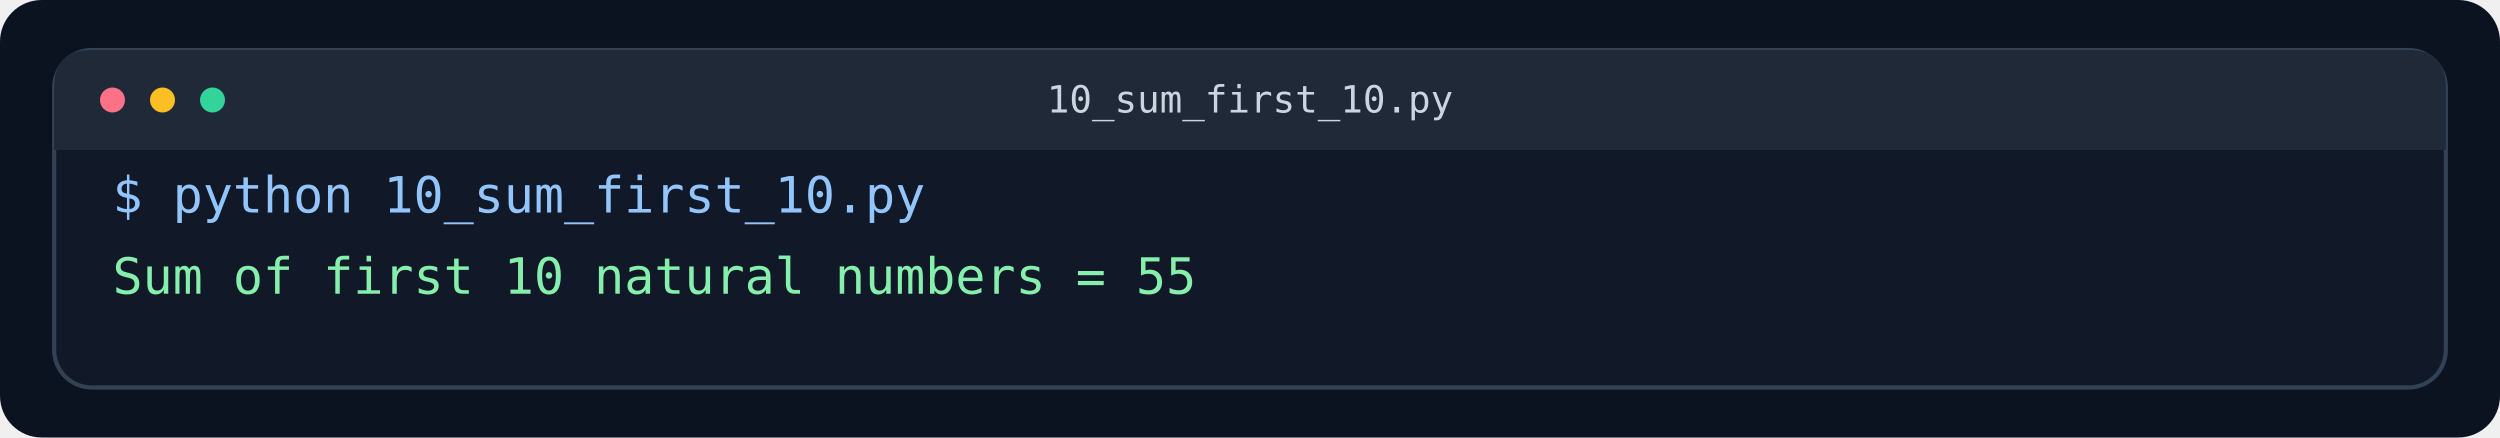
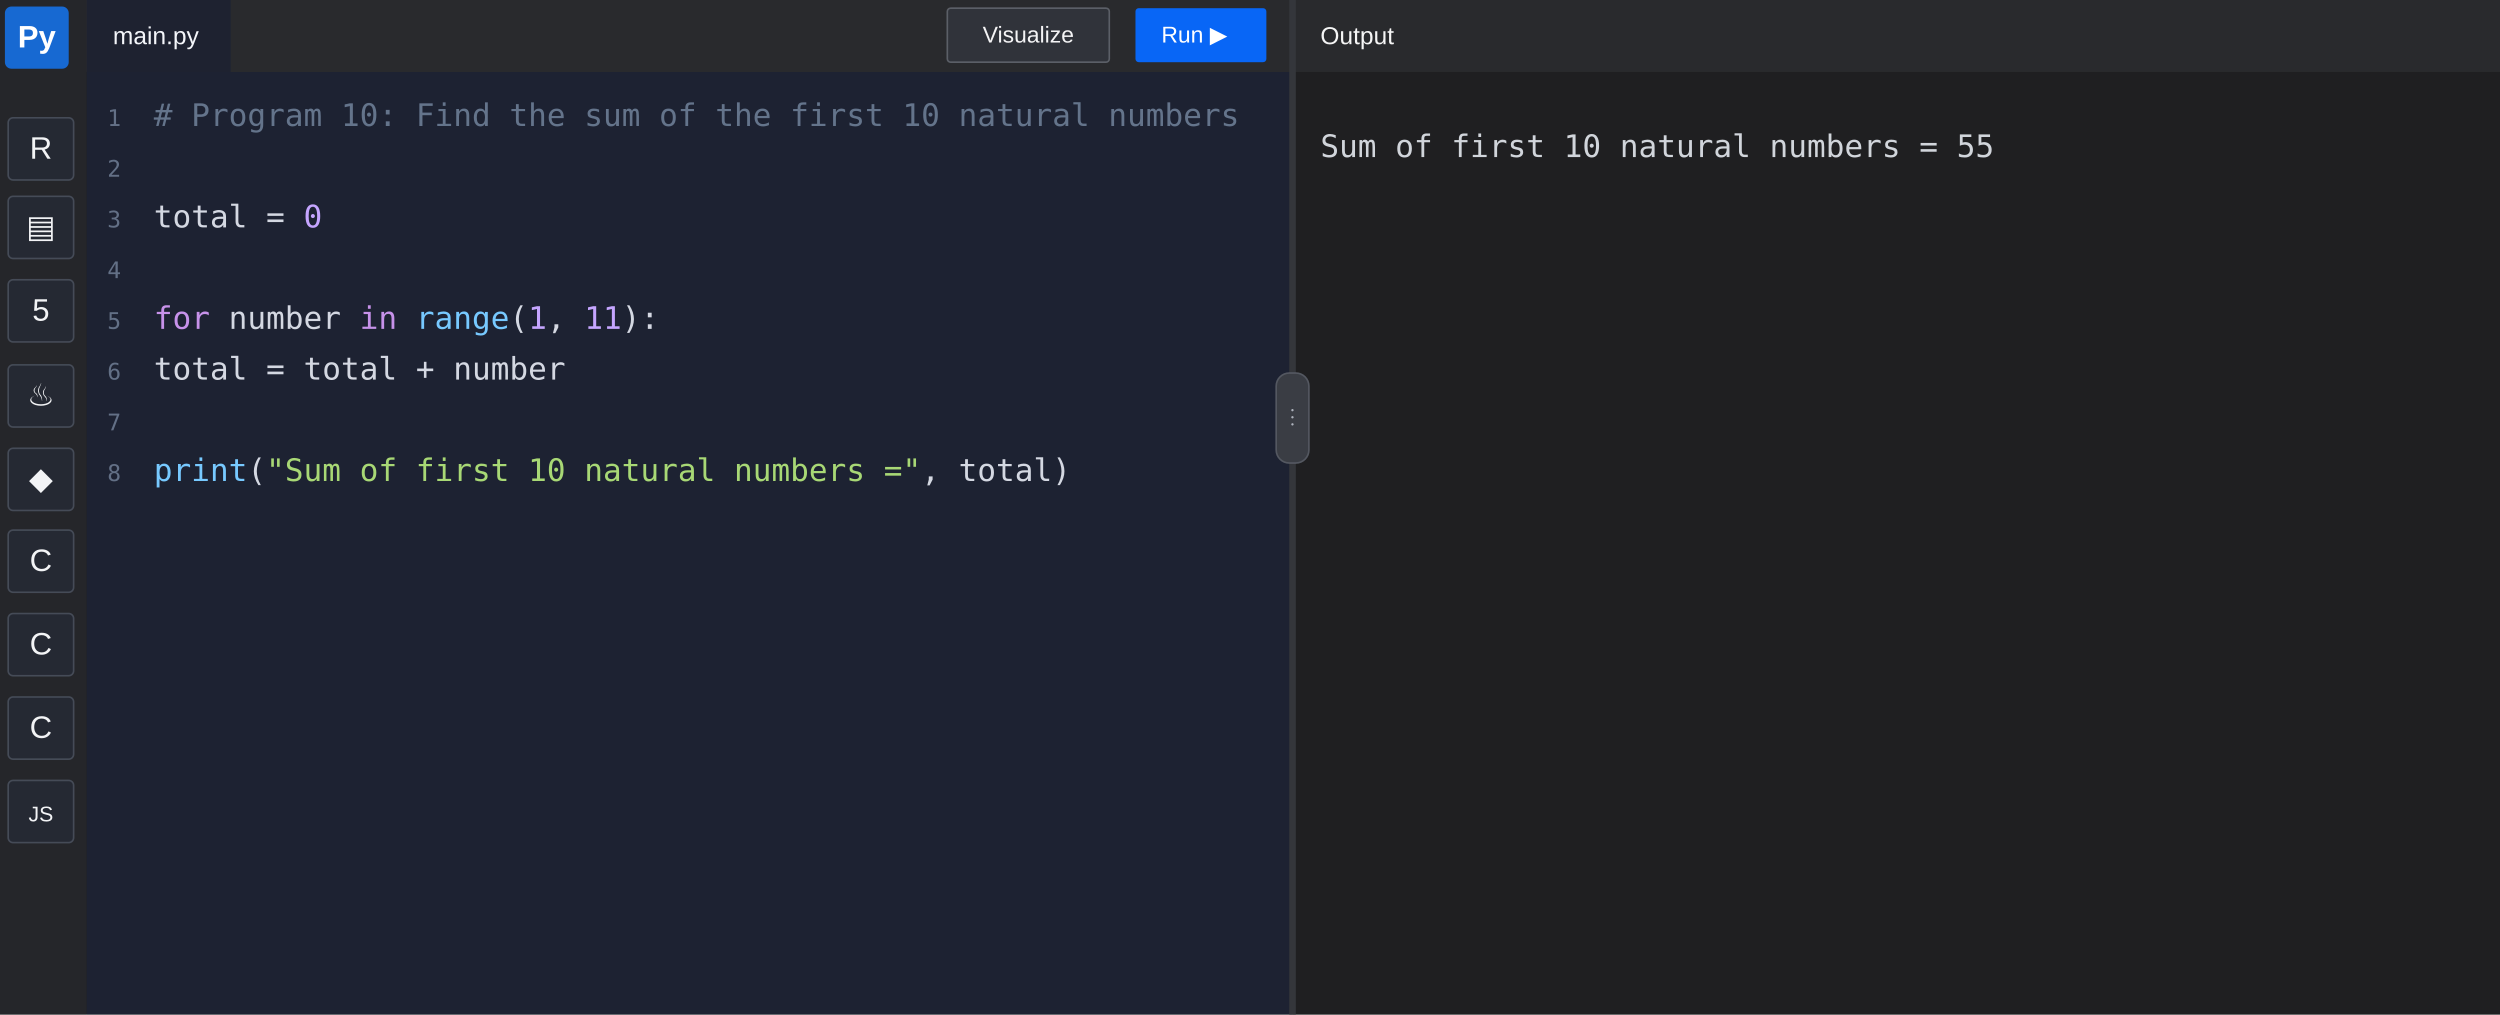
- <svg xmlns="http://www.w3.org/2000/svg" width="1200" height="210" viewBox="0 0 1200 210">
-   <rect width="1200" height="210" rx="20" fill="#0b1220" />
-   <rect x="26" y="24" width="1148" height="162" rx="18" fill="#111827" stroke="#334155" stroke-width="2" />
-   <path d="M44 24 H1156 Q1174 24 1174 42 V72 H26 V42 Q26 24 44 24Z" fill="#1f2937" />
-   <circle cx="54" cy="48" r="6" fill="#fb7185" />
-   <circle cx="78" cy="48" r="6" fill="#fbbf24" />
-   <circle cx="102" cy="48" r="6" fill="#34d399" />
-   <text x="600" y="54" fill="#cbd5e1" text-anchor="middle" font-family="ui-monospace, SFMono-Regular, Consolas, monospace" font-size="18">10_sum_first_10.py</text>
-   <g font-family="ui-monospace, SFMono-Regular, Consolas, monospace">
-     <text x="54" y="102" fill="#93c5fd" font-size="24">$ python 10_sum_first_10.py</text>
-     <text x="54" y="141" fill="#86efac" font-size="24">Sum of first 10 natural numbers = 55</text>
+ <svg xmlns="http://www.w3.org/2000/svg" width="1528" height="620" viewBox="0 0 1528 620">
+   <rect width="1528" height="620" fill="#1e1e1f" />
+   <rect x="0" y="0" width="1528" height="44" fill="#292a2d" />
+   <rect x="0" y="0" width="53" height="620" fill="#25262a" />
+   <rect x="3" y="4" width="39" height="38" rx="4" fill="#1769d2" />
+   <text x="22.5" y="29" text-anchor="middle" font-family="Arial,sans-serif" font-weight="bold" font-size="19" fill="#fff">Py</text>
+   <rect x="5" y="72" width="40" height="38" rx="3" fill="#252933" stroke="#454b57" />
+   <text x="25" y="97" text-anchor="middle" font-size="19" font-family="Arial,sans-serif" fill="#f3f4f6">R</text>
+   <rect x="5" y="120" width="40" height="38" rx="3" fill="#252933" stroke="#454b57" />
+   <text x="25" y="145" text-anchor="middle" font-size="19" font-family="Arial,sans-serif" fill="#f3f4f6">▤</text>
+   <rect x="5" y="171" width="40" height="38" rx="3" fill="#252933" stroke="#454b57" />
+   <text x="25" y="196" text-anchor="middle" font-size="19" font-family="Arial,sans-serif" fill="#f3f4f6">5</text>
+   <rect x="5" y="223" width="40" height="38" rx="3" fill="#252933" stroke="#454b57" />
+   <text x="25" y="248" text-anchor="middle" font-size="19" font-family="Arial,sans-serif" fill="#f3f4f6">♨</text>
+   <rect x="5" y="274" width="40" height="38" rx="3" fill="#252933" stroke="#454b57" />
+   <text x="25" y="299" text-anchor="middle" font-size="19" font-family="Arial,sans-serif" fill="#f3f4f6">◆</text>
+   <rect x="5" y="324" width="40" height="38" rx="3" fill="#252933" stroke="#454b57" />
+   <text x="25" y="349" text-anchor="middle" font-size="19" font-family="Arial,sans-serif" fill="#f3f4f6">C</text>
+   <rect x="5" y="375" width="40" height="38" rx="3" fill="#252933" stroke="#454b57" />
+   <text x="25" y="400" text-anchor="middle" font-size="19" font-family="Arial,sans-serif" fill="#f3f4f6">C</text>
+   <rect x="5" y="426" width="40" height="38" rx="3" fill="#252933" stroke="#454b57" />
+   <text x="25" y="451" text-anchor="middle" font-size="19" font-family="Arial,sans-serif" fill="#f3f4f6">C</text>
+   <rect x="5" y="477" width="40" height="38" rx="3" fill="#252933" stroke="#454b57" />
+   <text x="25" y="502" text-anchor="middle" font-size="13" font-family="Arial,sans-serif" fill="#f3f4f6">JS</text>
+   <rect x="53" y="0" width="88" height="44" fill="#1e2230" />
+   <text x="69" y="27" font-size="15" font-family="Arial,sans-serif" fill="#f4f6fa">main.py</text>
+   <rect x="579" y="5" width="99" height="33" rx="2" fill="#30333a" stroke="#5b5f67" />
+   <text x="628.5" y="26" text-anchor="middle" font-size="14" font-family="Arial,sans-serif" fill="#f4f4f5">Visualize</text>
+   <rect x="694" y="5" width="80" height="33" rx="2" fill="#0866f6" />
+   <text x="730" y="26" text-anchor="middle" font-size="14" font-family="Arial,sans-serif" fill="#fff">Run ▶</text>
+   <rect x="53" y="44" width="737" height="576" fill="#1d2232" />
+   <rect x="790" y="44" width="738" height="576" fill="#1f1f21" />
+   <rect x="788" y="0" width="4" height="620" fill="#34363b" />
+   <text x="807" y="27" font-size="15" font-family="Arial,sans-serif" fill="#f5f5f5">Output</text>
+   <g font-family="ui-monospace, SFMono-Regular, Consolas, monospace" fill="#d4d8e2">
+     <text x="74" y="77" font-size="14" fill="#637086" text-anchor="end">1</text>
+     <text x="74" y="108" font-size="14" fill="#637086" text-anchor="end">2</text>
+     <text x="74" y="139" font-size="14" fill="#637086" text-anchor="end">3</text>
+     <text x="74" y="170" font-size="14" fill="#637086" text-anchor="end">4</text>
+     <text x="74" y="201" font-size="14" fill="#637086" text-anchor="end">5</text>
+     <text x="74" y="232" font-size="14" fill="#637086" text-anchor="end">6</text>
+     <text x="74" y="263" font-size="14" fill="#637086" text-anchor="end">7</text>
+     <text x="74" y="294" font-size="14" fill="#637086" text-anchor="end">8</text>
+     <text x="94" y="77" font-size="19">
+       <tspan fill="#64748b"># Program 10: Find the sum of the first 10 natural numbers</tspan>
+     </text>
+     <text x="94" y="108" font-size="19" />
+     <text x="94" y="139" font-size="19">total = <tspan fill="#c5a5ff">0</tspan>
+     </text>
+     <text x="94" y="170" font-size="19" />
+     <text x="94" y="201" font-size="19">
+       <tspan fill="#c792ea">for</tspan> number <tspan fill="#c792ea">in</tspan>
+       <tspan fill="#77c9ff">range</tspan>(<tspan fill="#c5a5ff">1</tspan>, <tspan fill="#c5a5ff">11</tspan>):</text>
+     <text x="94" y="232" font-size="19">    total = total + number</text>
+     <text x="94" y="263" font-size="19" />
+     <text x="94" y="294" font-size="19">
+       <tspan fill="#77c9ff">print</tspan>(<tspan fill="#a8d875">"Sum of first 10 natural numbers ="</tspan>, total)</text>
+     <text x="807" y="96" font-size="19" fill="#d1d5db">Sum of first 10 natural numbers = 55</text>
  </g>
+   <rect x="780" y="228" width="20" height="55" rx="8" fill="#3a3d44" stroke="#545861" />
+   <text x="790" y="260" text-anchor="middle" font-size="13" fill="#aeb3bd">⋮</text>
</svg>
